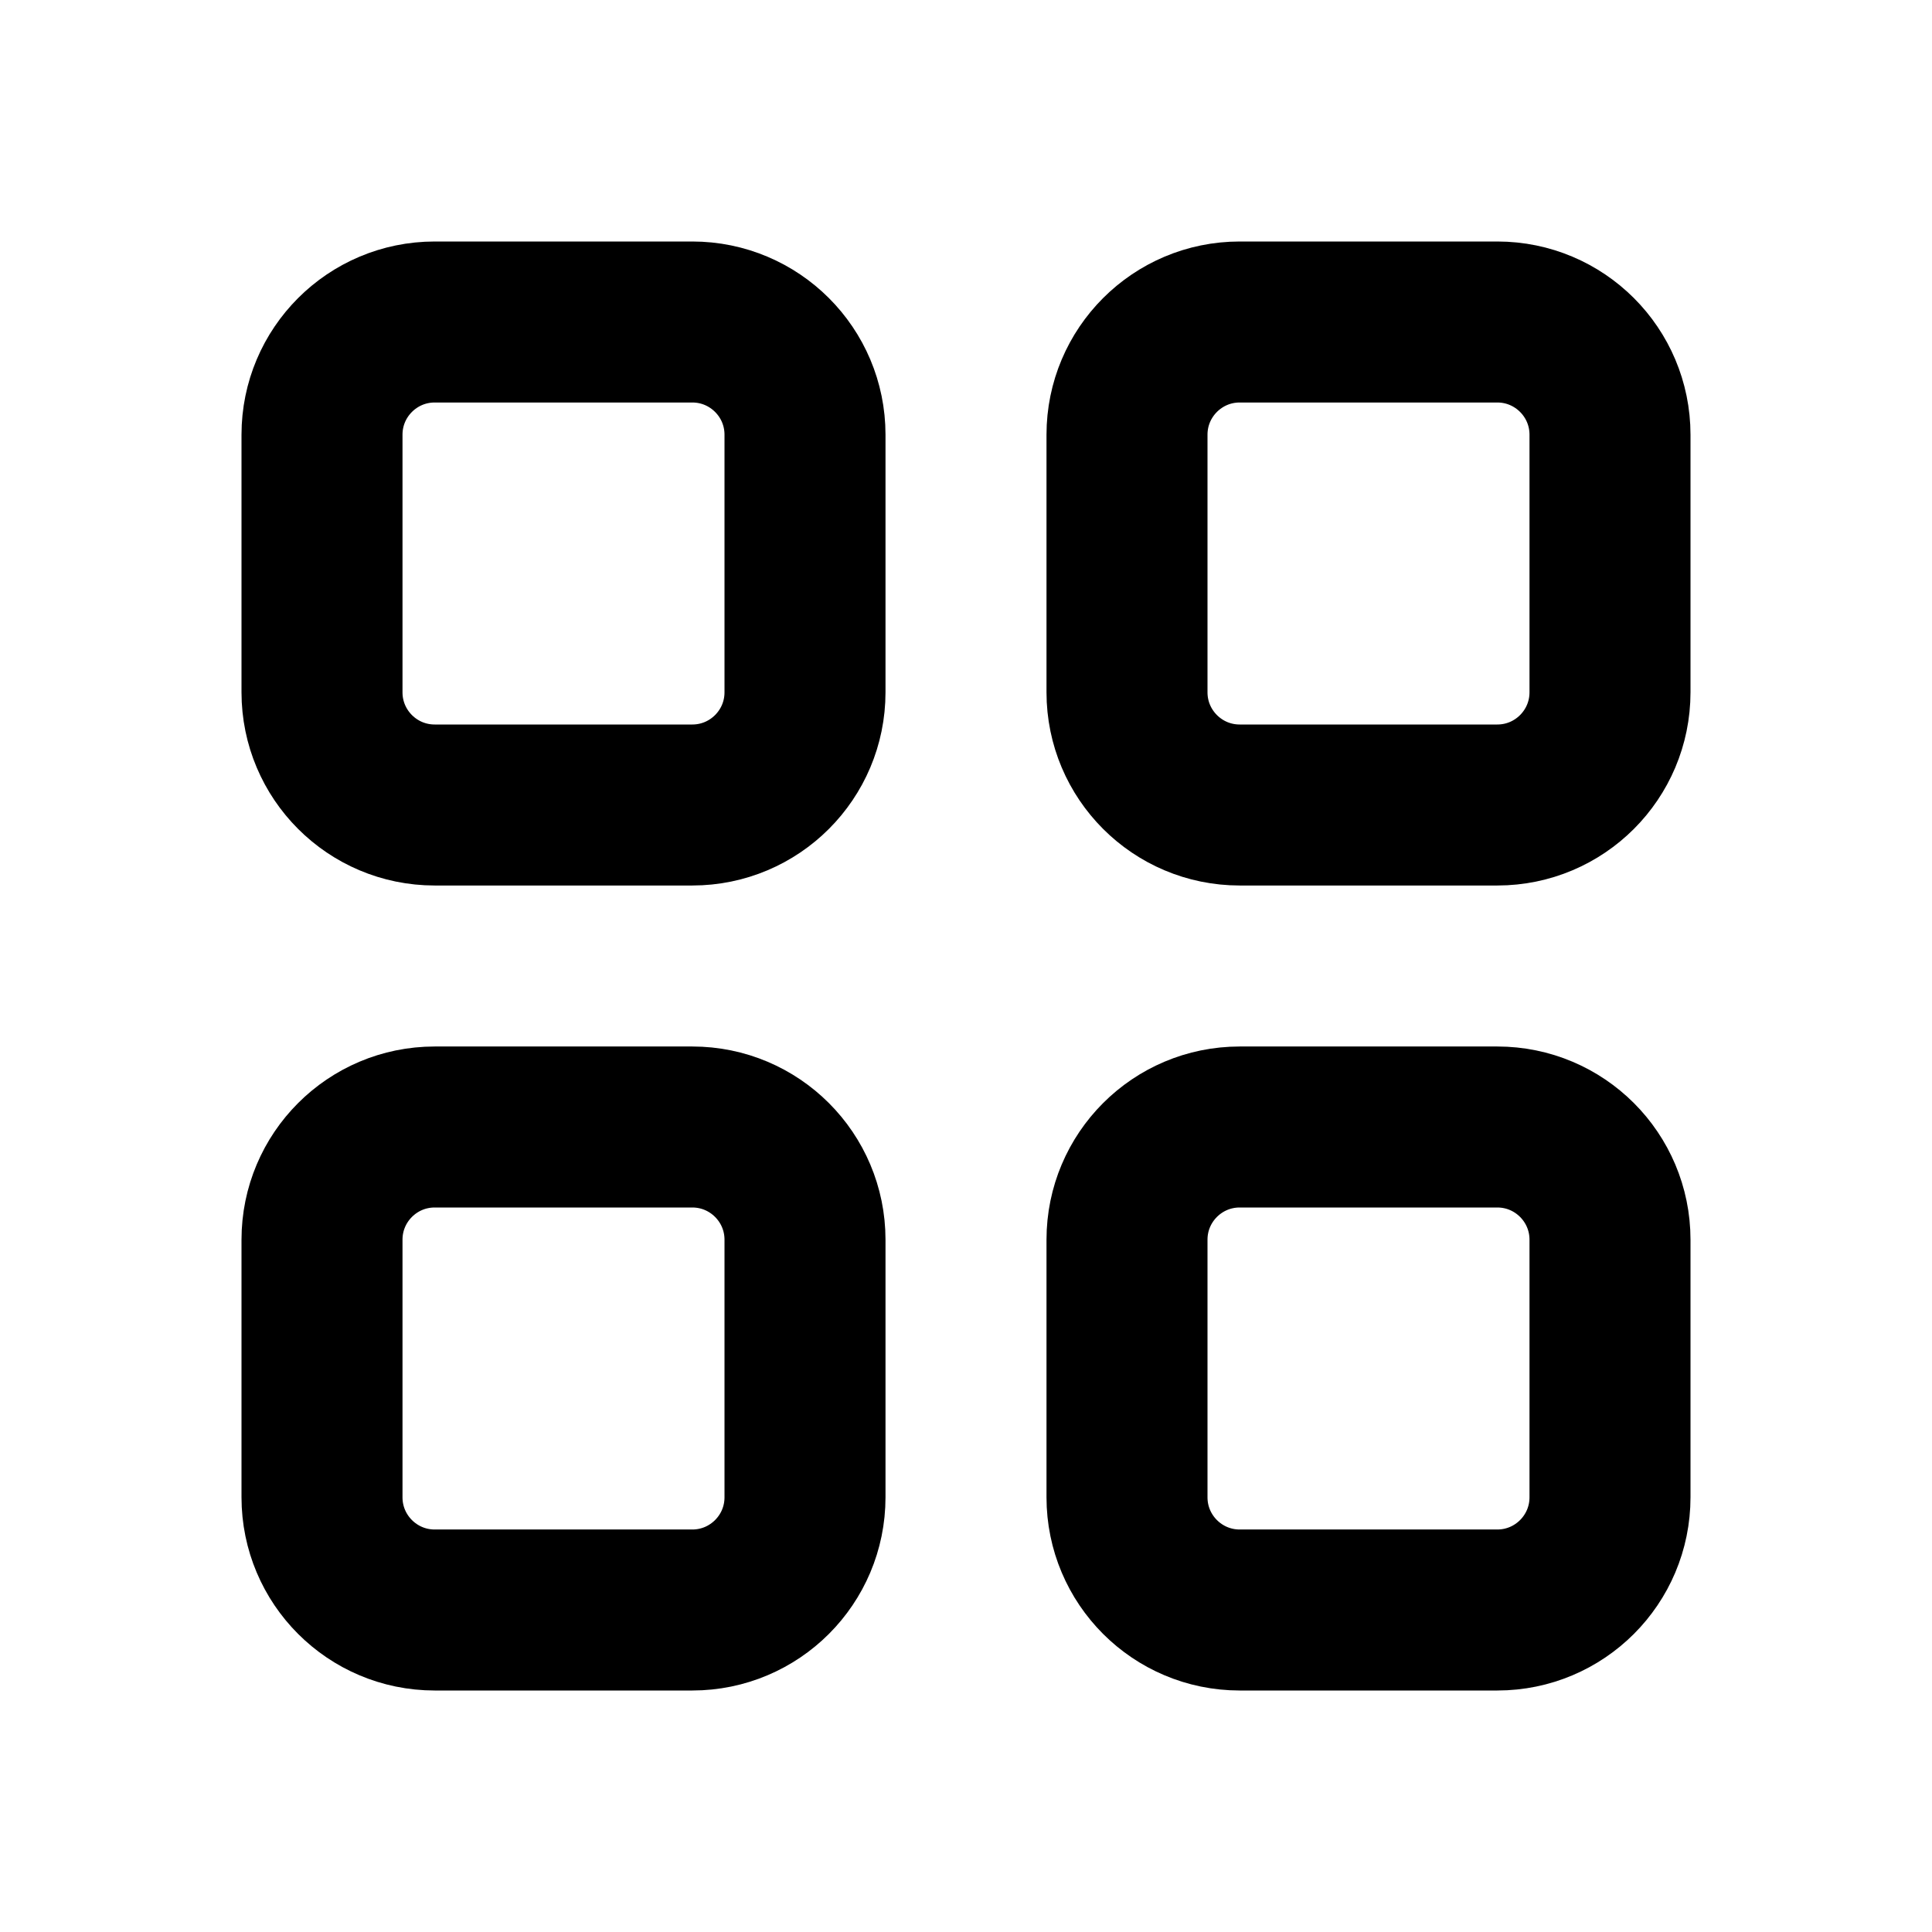
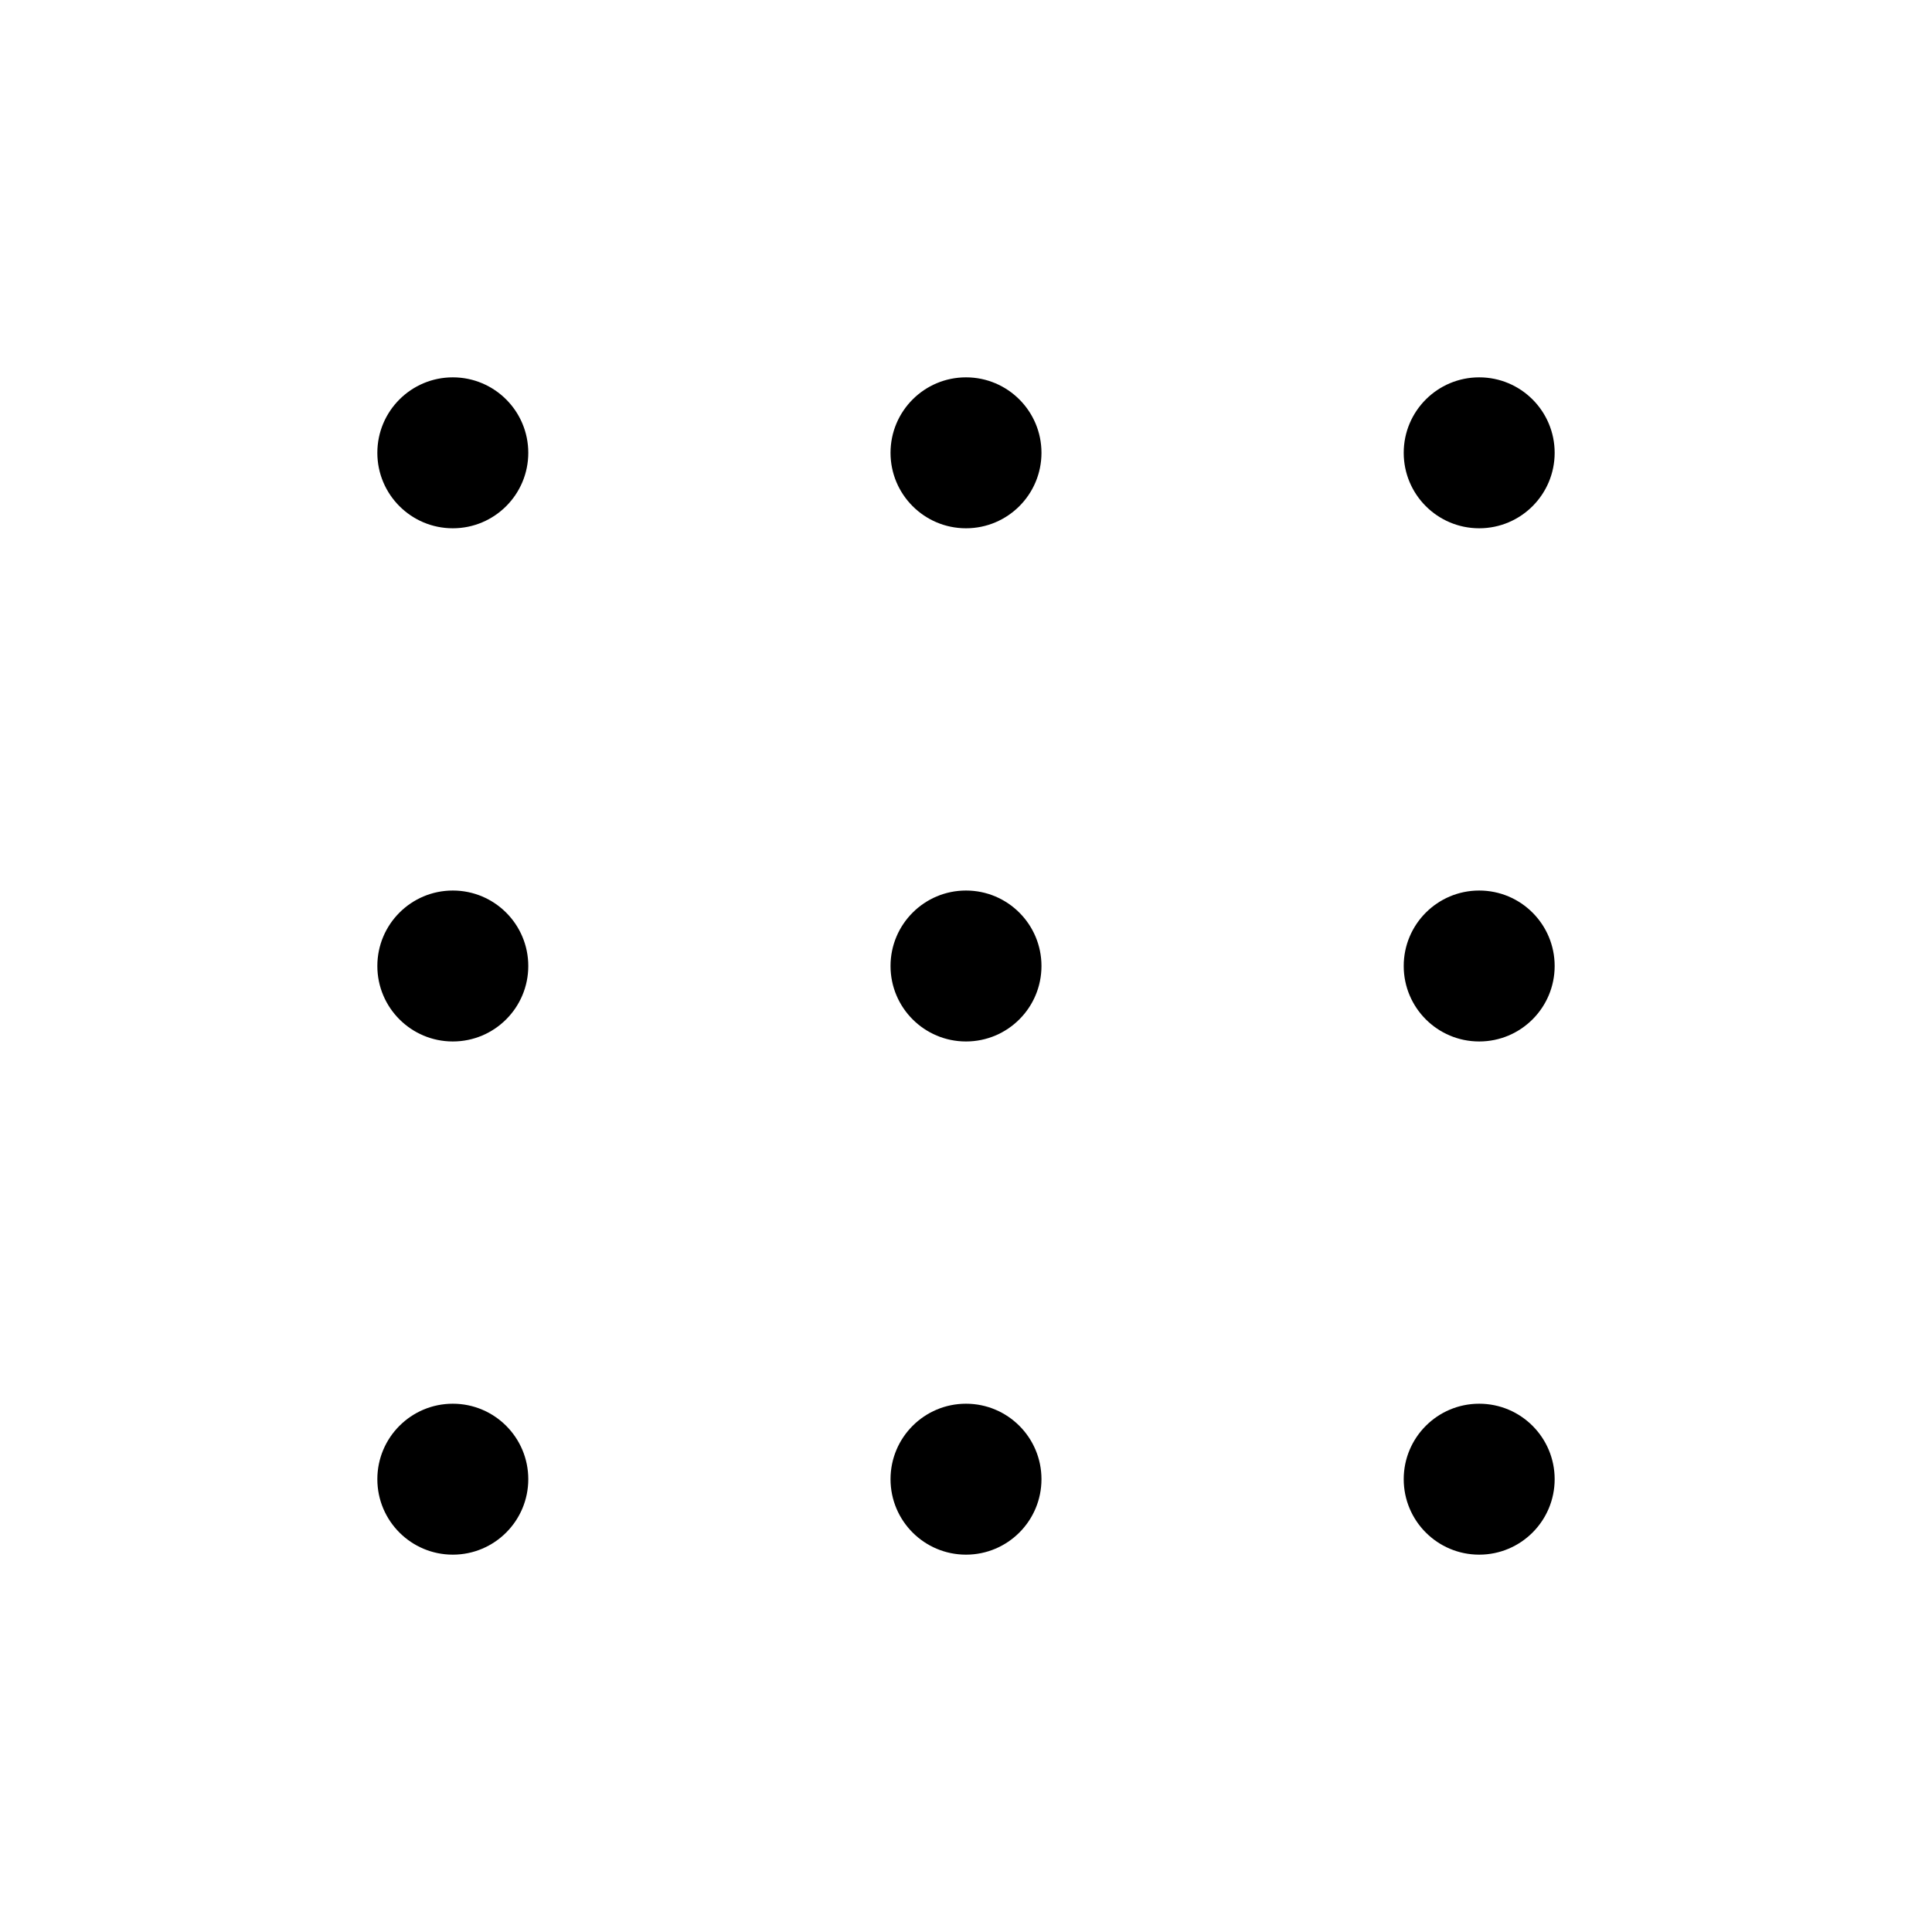
- <svg xmlns="http://www.w3.org/2000/svg" viewBox="0 0 24 24" fill="none" stroke="#000" stroke-width="2" stroke-linecap="round" stroke-linejoin="round">
-   <rect x="4" y="4" width="6" height="6" rx="1.4" />
-   <rect x="14" y="4" width="6" height="6" rx="1.4" />
-   <rect x="4" y="14" width="6" height="6" rx="1.4" />
-   <rect x="14" y="14" width="6" height="6" rx="1.4" />
+ <svg xmlns="http://www.w3.org/2000/svg" viewBox="0 0 256 256" fill="currentColor">
+   <path d="M70,60A10,10,0,1,1,60,50,10,10,0,0,1,70,60Zm58-10a10,10,0,1,0,10,10A10,10,0,0,0,128,50Zm68,20a10,10,0,1,0-10-10A10,10,0,0,0,196,70ZM60,118a10,10,0,1,0,10,10A10,10,0,0,0,60,118Zm68,0a10,10,0,1,0,10,10A10,10,0,0,0,128,118Zm68,0a10,10,0,1,0,10,10A10,10,0,0,0,196,118ZM60,186a10,10,0,1,0,10,10A10,10,0,0,0,60,186Zm68,0a10,10,0,1,0,10,10A10,10,0,0,0,128,186Zm68,0a10,10,0,1,0,10,10A10,10,0,0,0,196,186Z" />
</svg>
